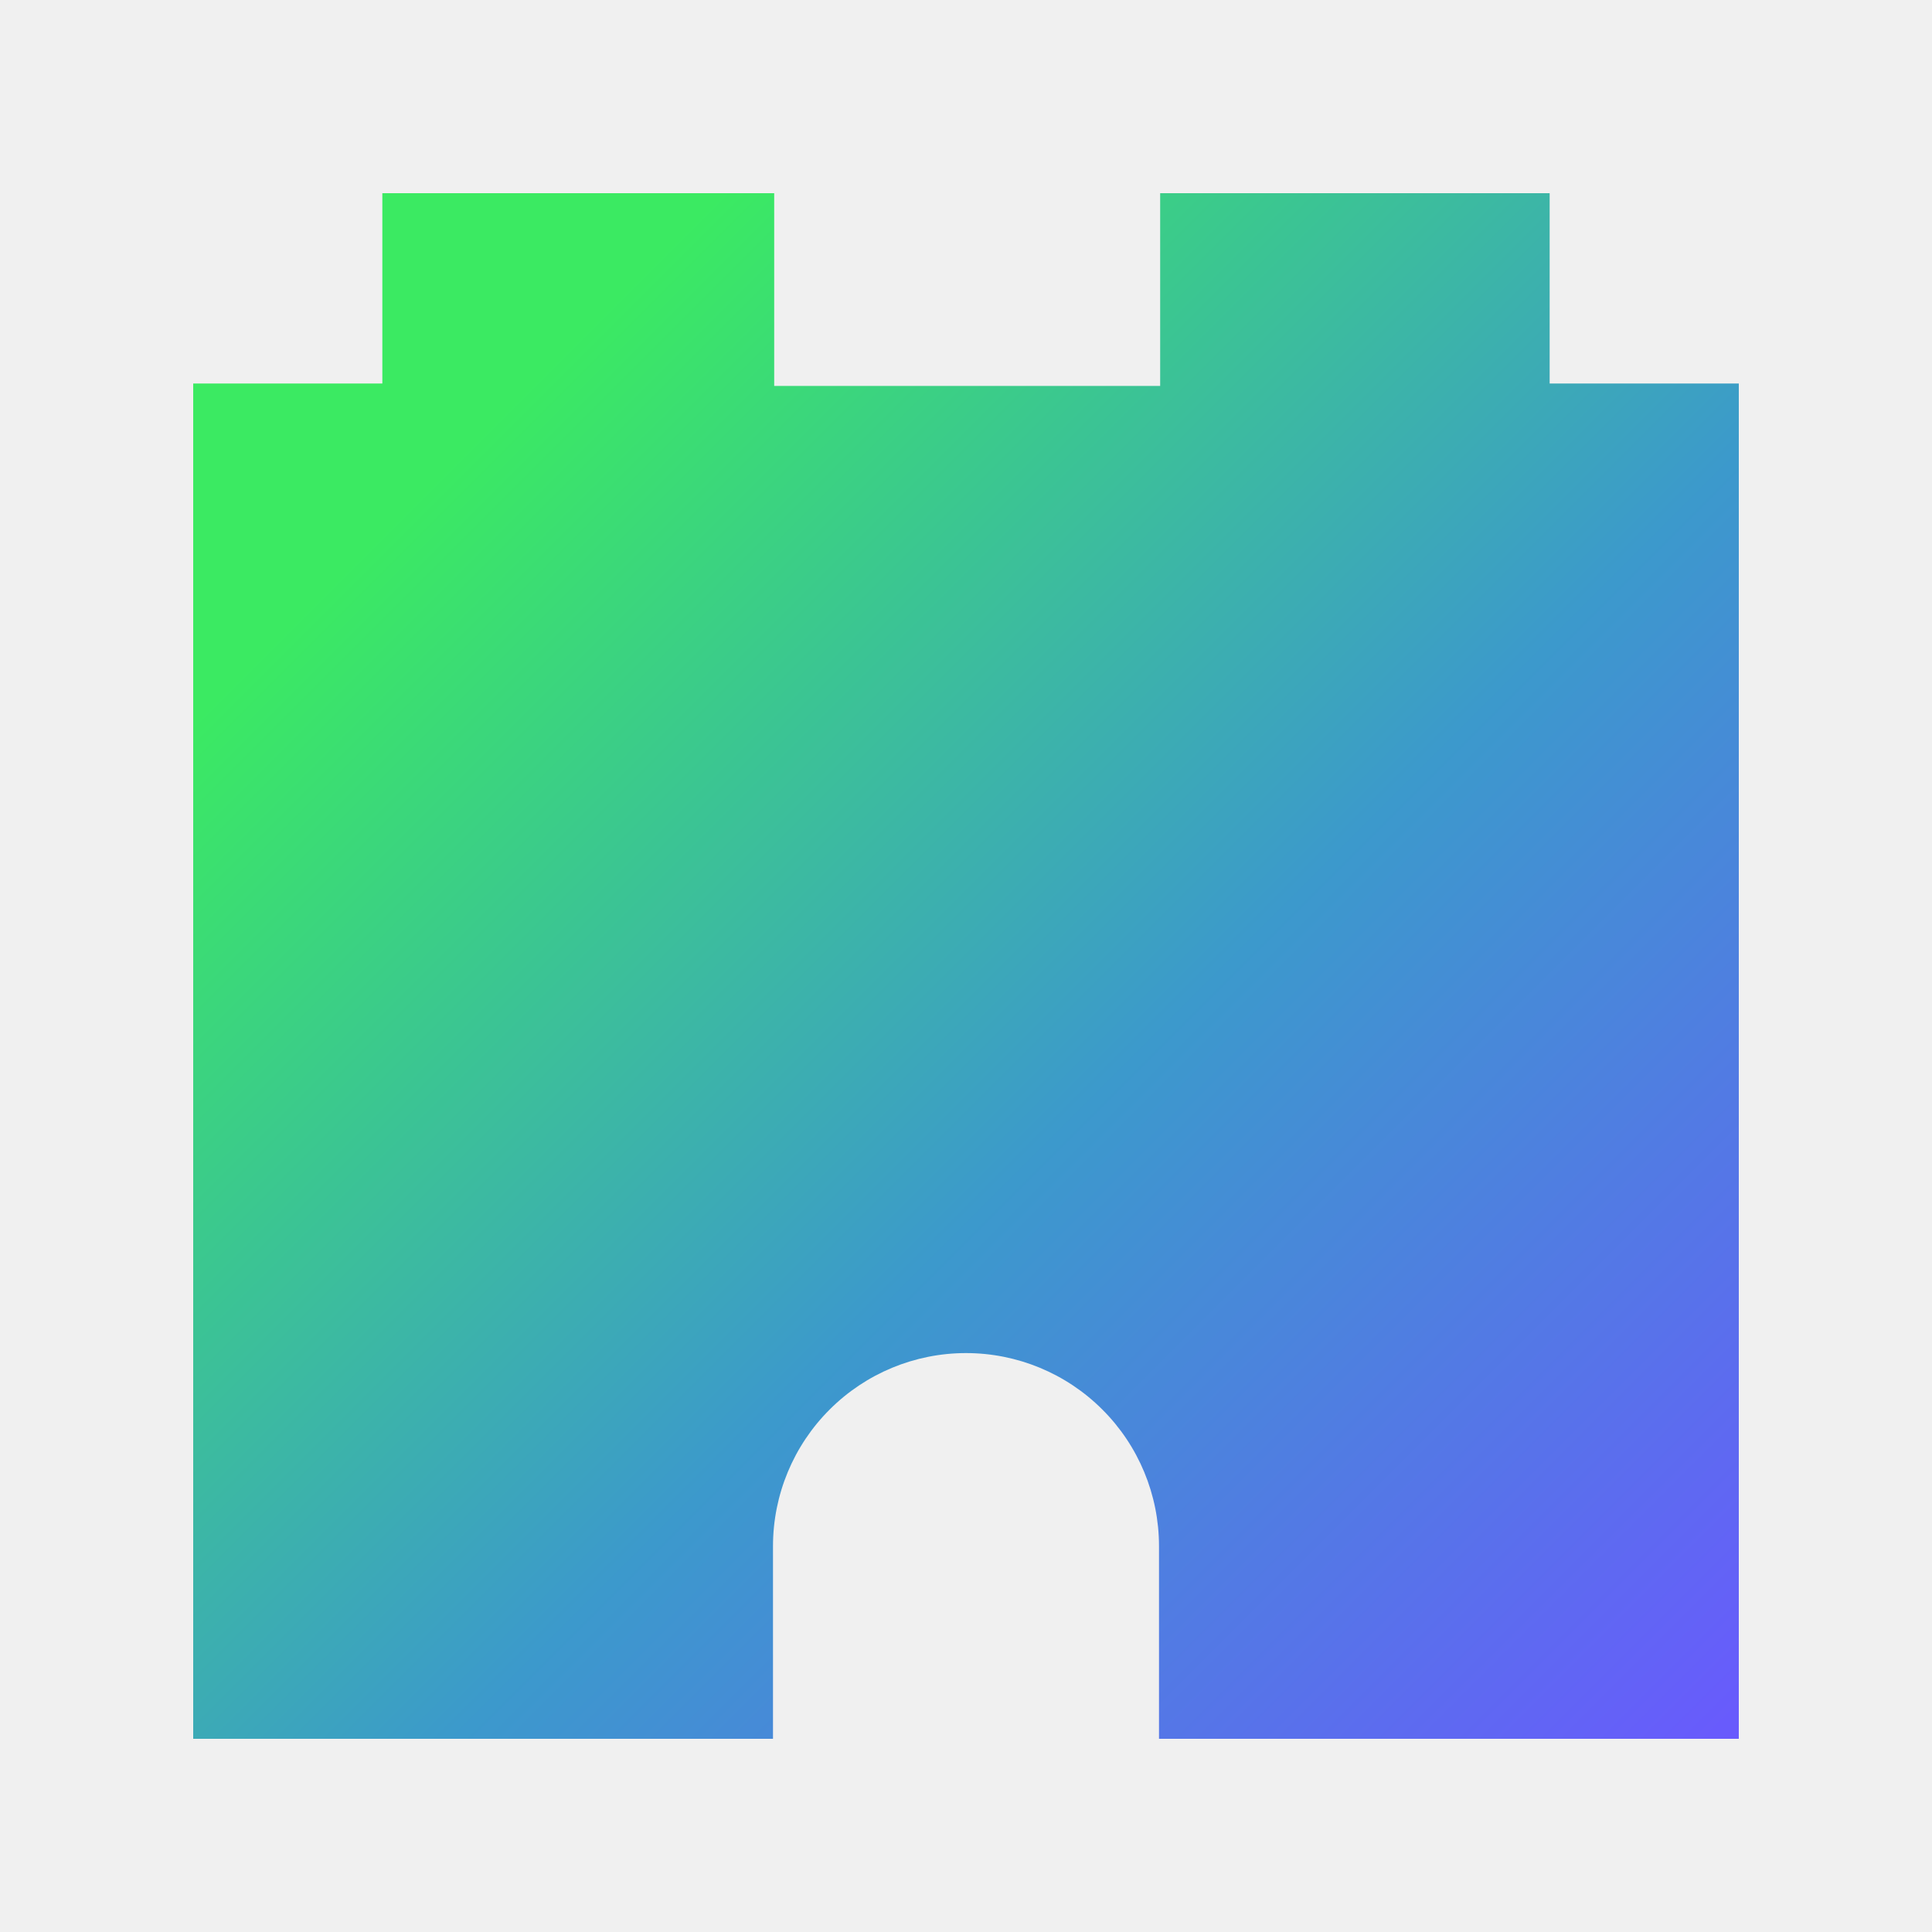
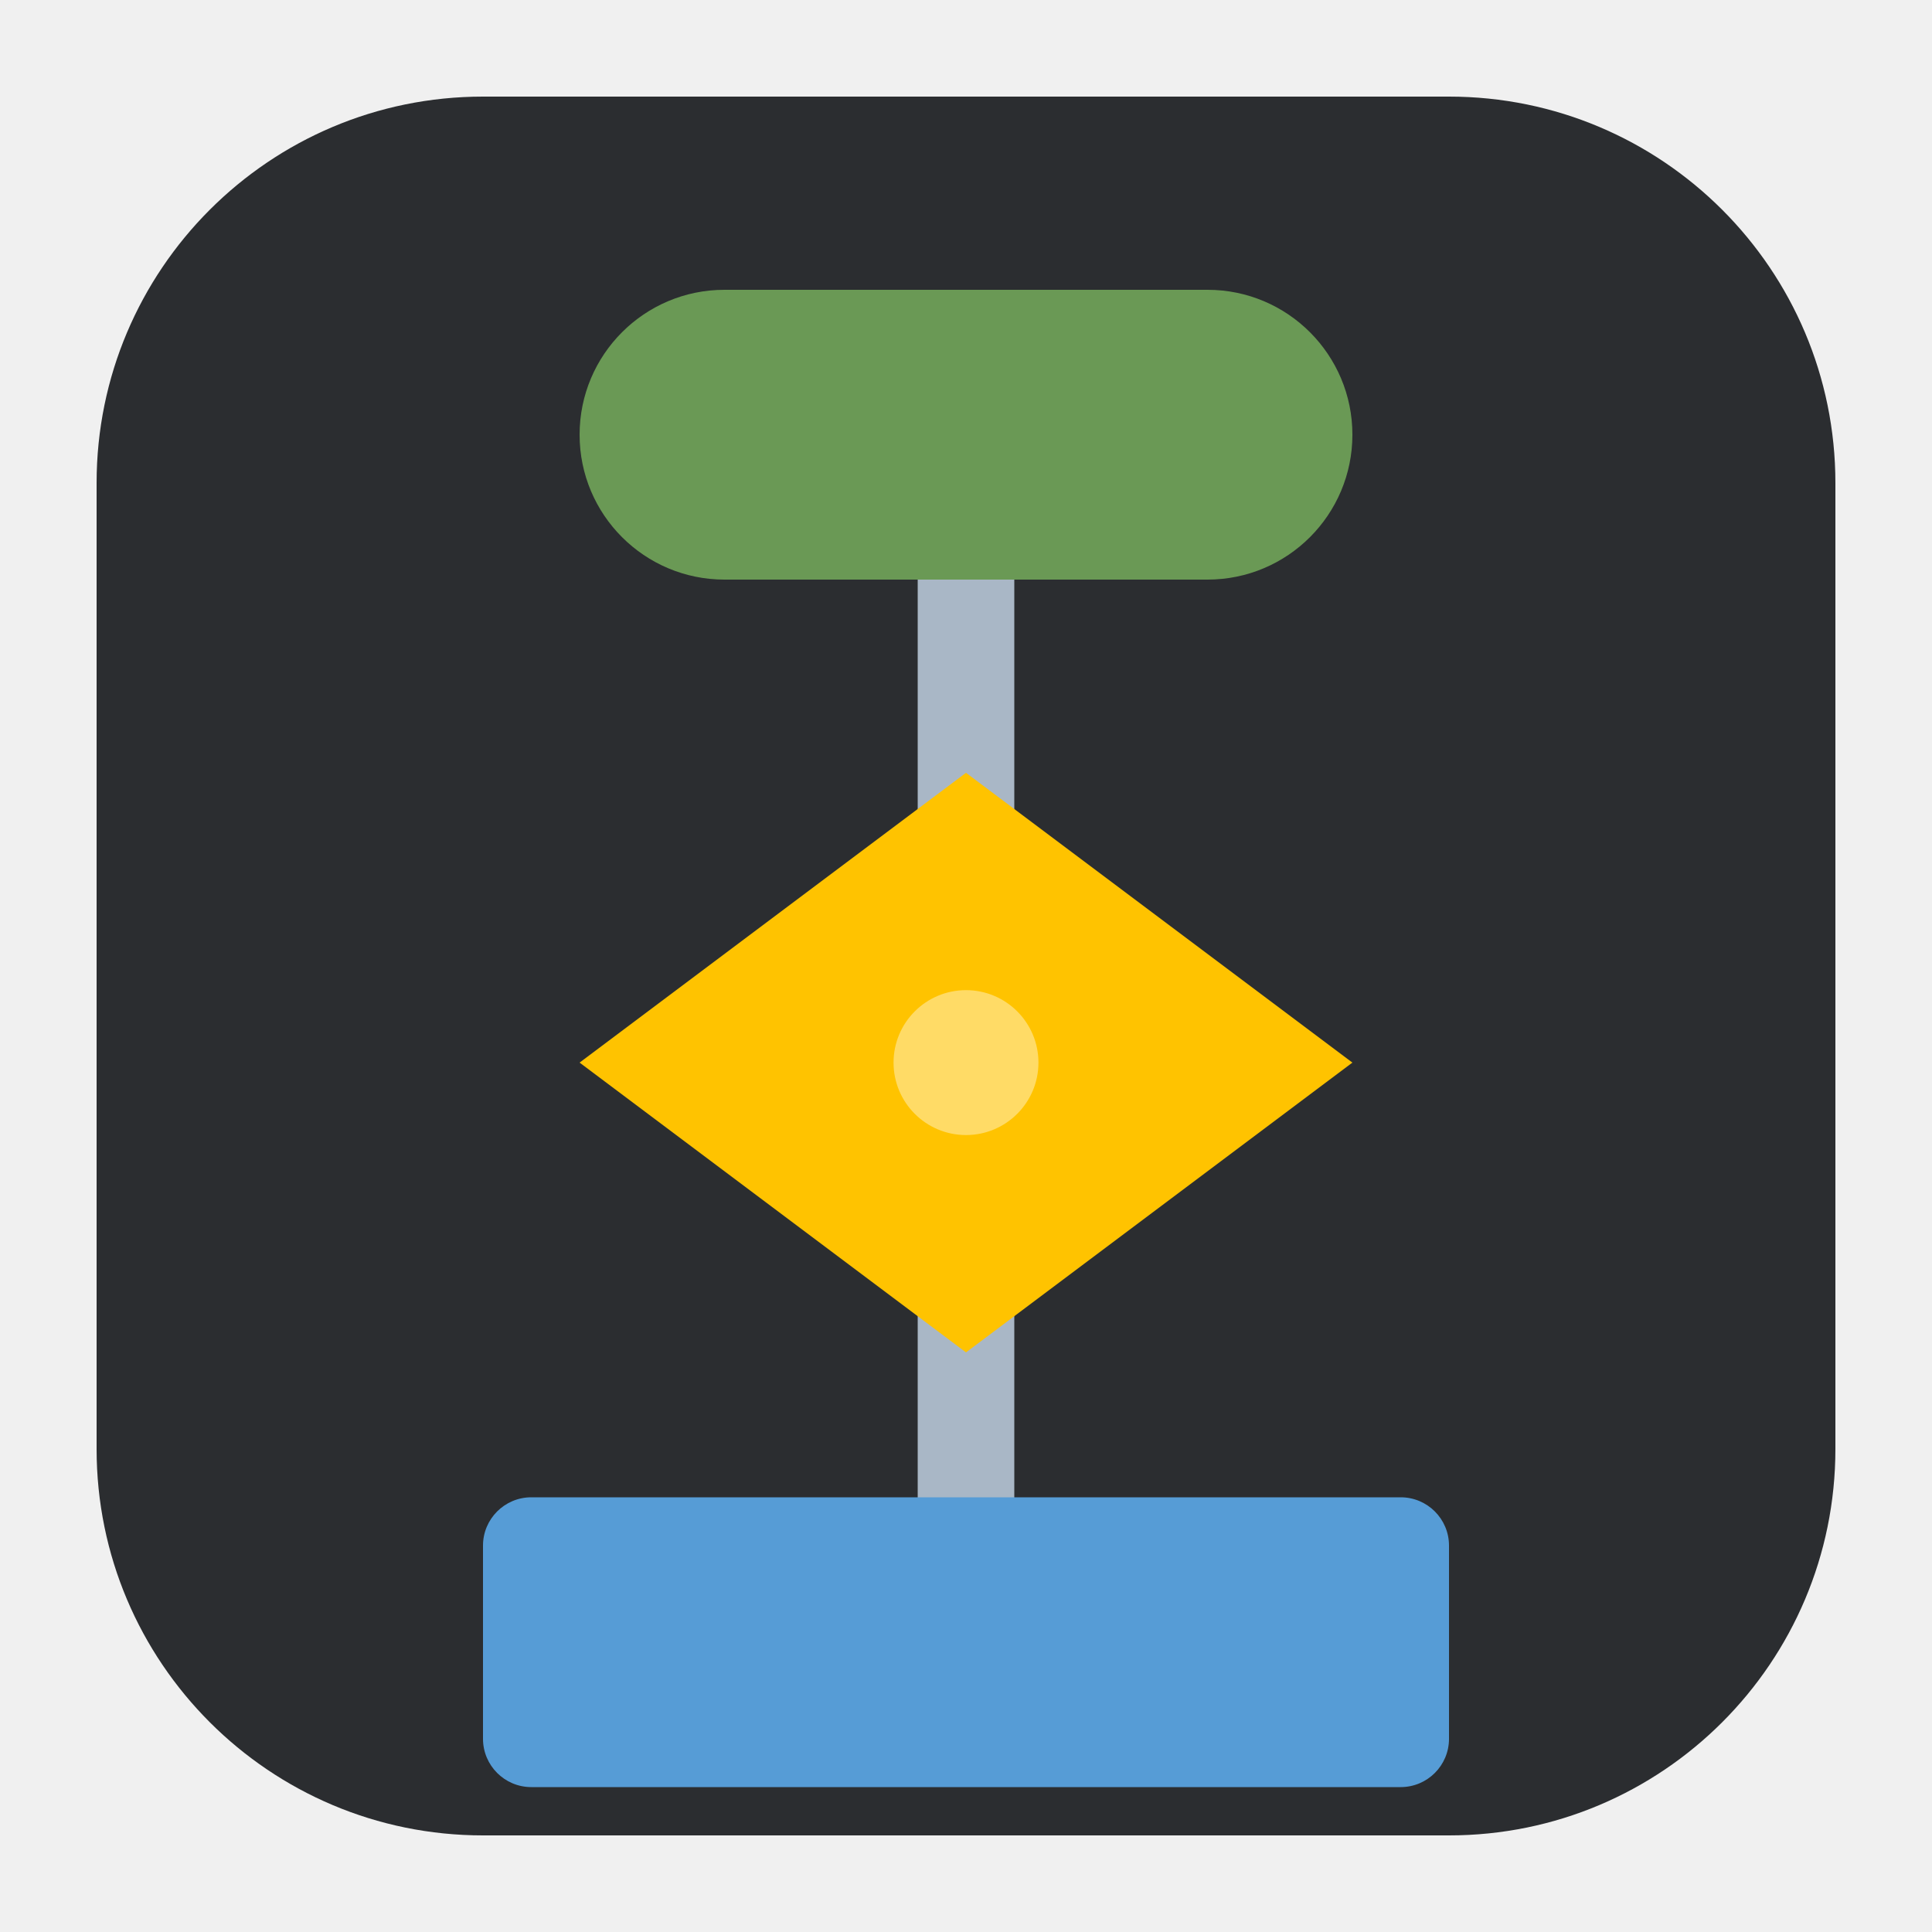
- <svg xmlns="http://www.w3.org/2000/svg" width="40" height="40" viewBox="0 0 40 40" fill="none">
-   <path d="M32.084 7.94V4H24.02V7.99H16.029V4H7.916V7.94H4V36H16.004V32.005C16.006 30.946 16.427 29.931 17.177 29.183C17.926 28.434 18.941 28.014 20 28.014C21.059 28.014 22.074 28.434 22.823 29.183C23.573 29.931 23.994 30.946 23.996 32.005V36H36V7.94H32.084Z" fill="url(#paint0_linear)" />
+ <svg xmlns="http://www.w3.org/2000/svg" width="40" height="40" viewBox="0 0 40 40">
  <defs>
-     <linearGradient id="paint0_linear" x1="2.942" y1="4.9" x2="37.777" y2="39.734" gradientUnits="userSpaceOnUse">
-       <stop offset="0.159" stop-color="#3BEA62" />
-       <stop offset="0.54" stop-color="#3C99CC" />
-       <stop offset="0.937" stop-color="#6B57FF" />
-     </linearGradient>
+     <style type="text/css">
+       .background { fill: #2B2D30; } /* Dark IDE Background */
+       .flow-line { stroke: #A9B7C6; stroke-width: 2; } /* Connecting wires */
+       .symbol-start { fill: #6A9955; } /* Green (Start/Entry) */
+       .symbol-decision { fill: #FFC300; } /* Gold (If/Else Logic) */
+       .symbol-process { fill: #569CD6; } /* Blue (Execution/Move/Add) */
+     </style>
  </defs>
+   <rect class="background" x="2" y="2" width="36" height="36" rx="8" />
+   <line class="flow-line" x1="20" y1="8" x2="20" y2="34" />
+   <rect class="symbol-start" x="12" y="6" width="16" height="6" rx="3" />
+   <path class="symbol-decision" d="M 20 16 L 28 22 L 20 28 L 12 22 Z" />
+   <rect class="symbol-process" x="10" y="31" width="20" height="6" rx="1" />
+   <circle cx="20" cy="22" r="1.5" fill="white" opacity="0.4" />
</svg>
